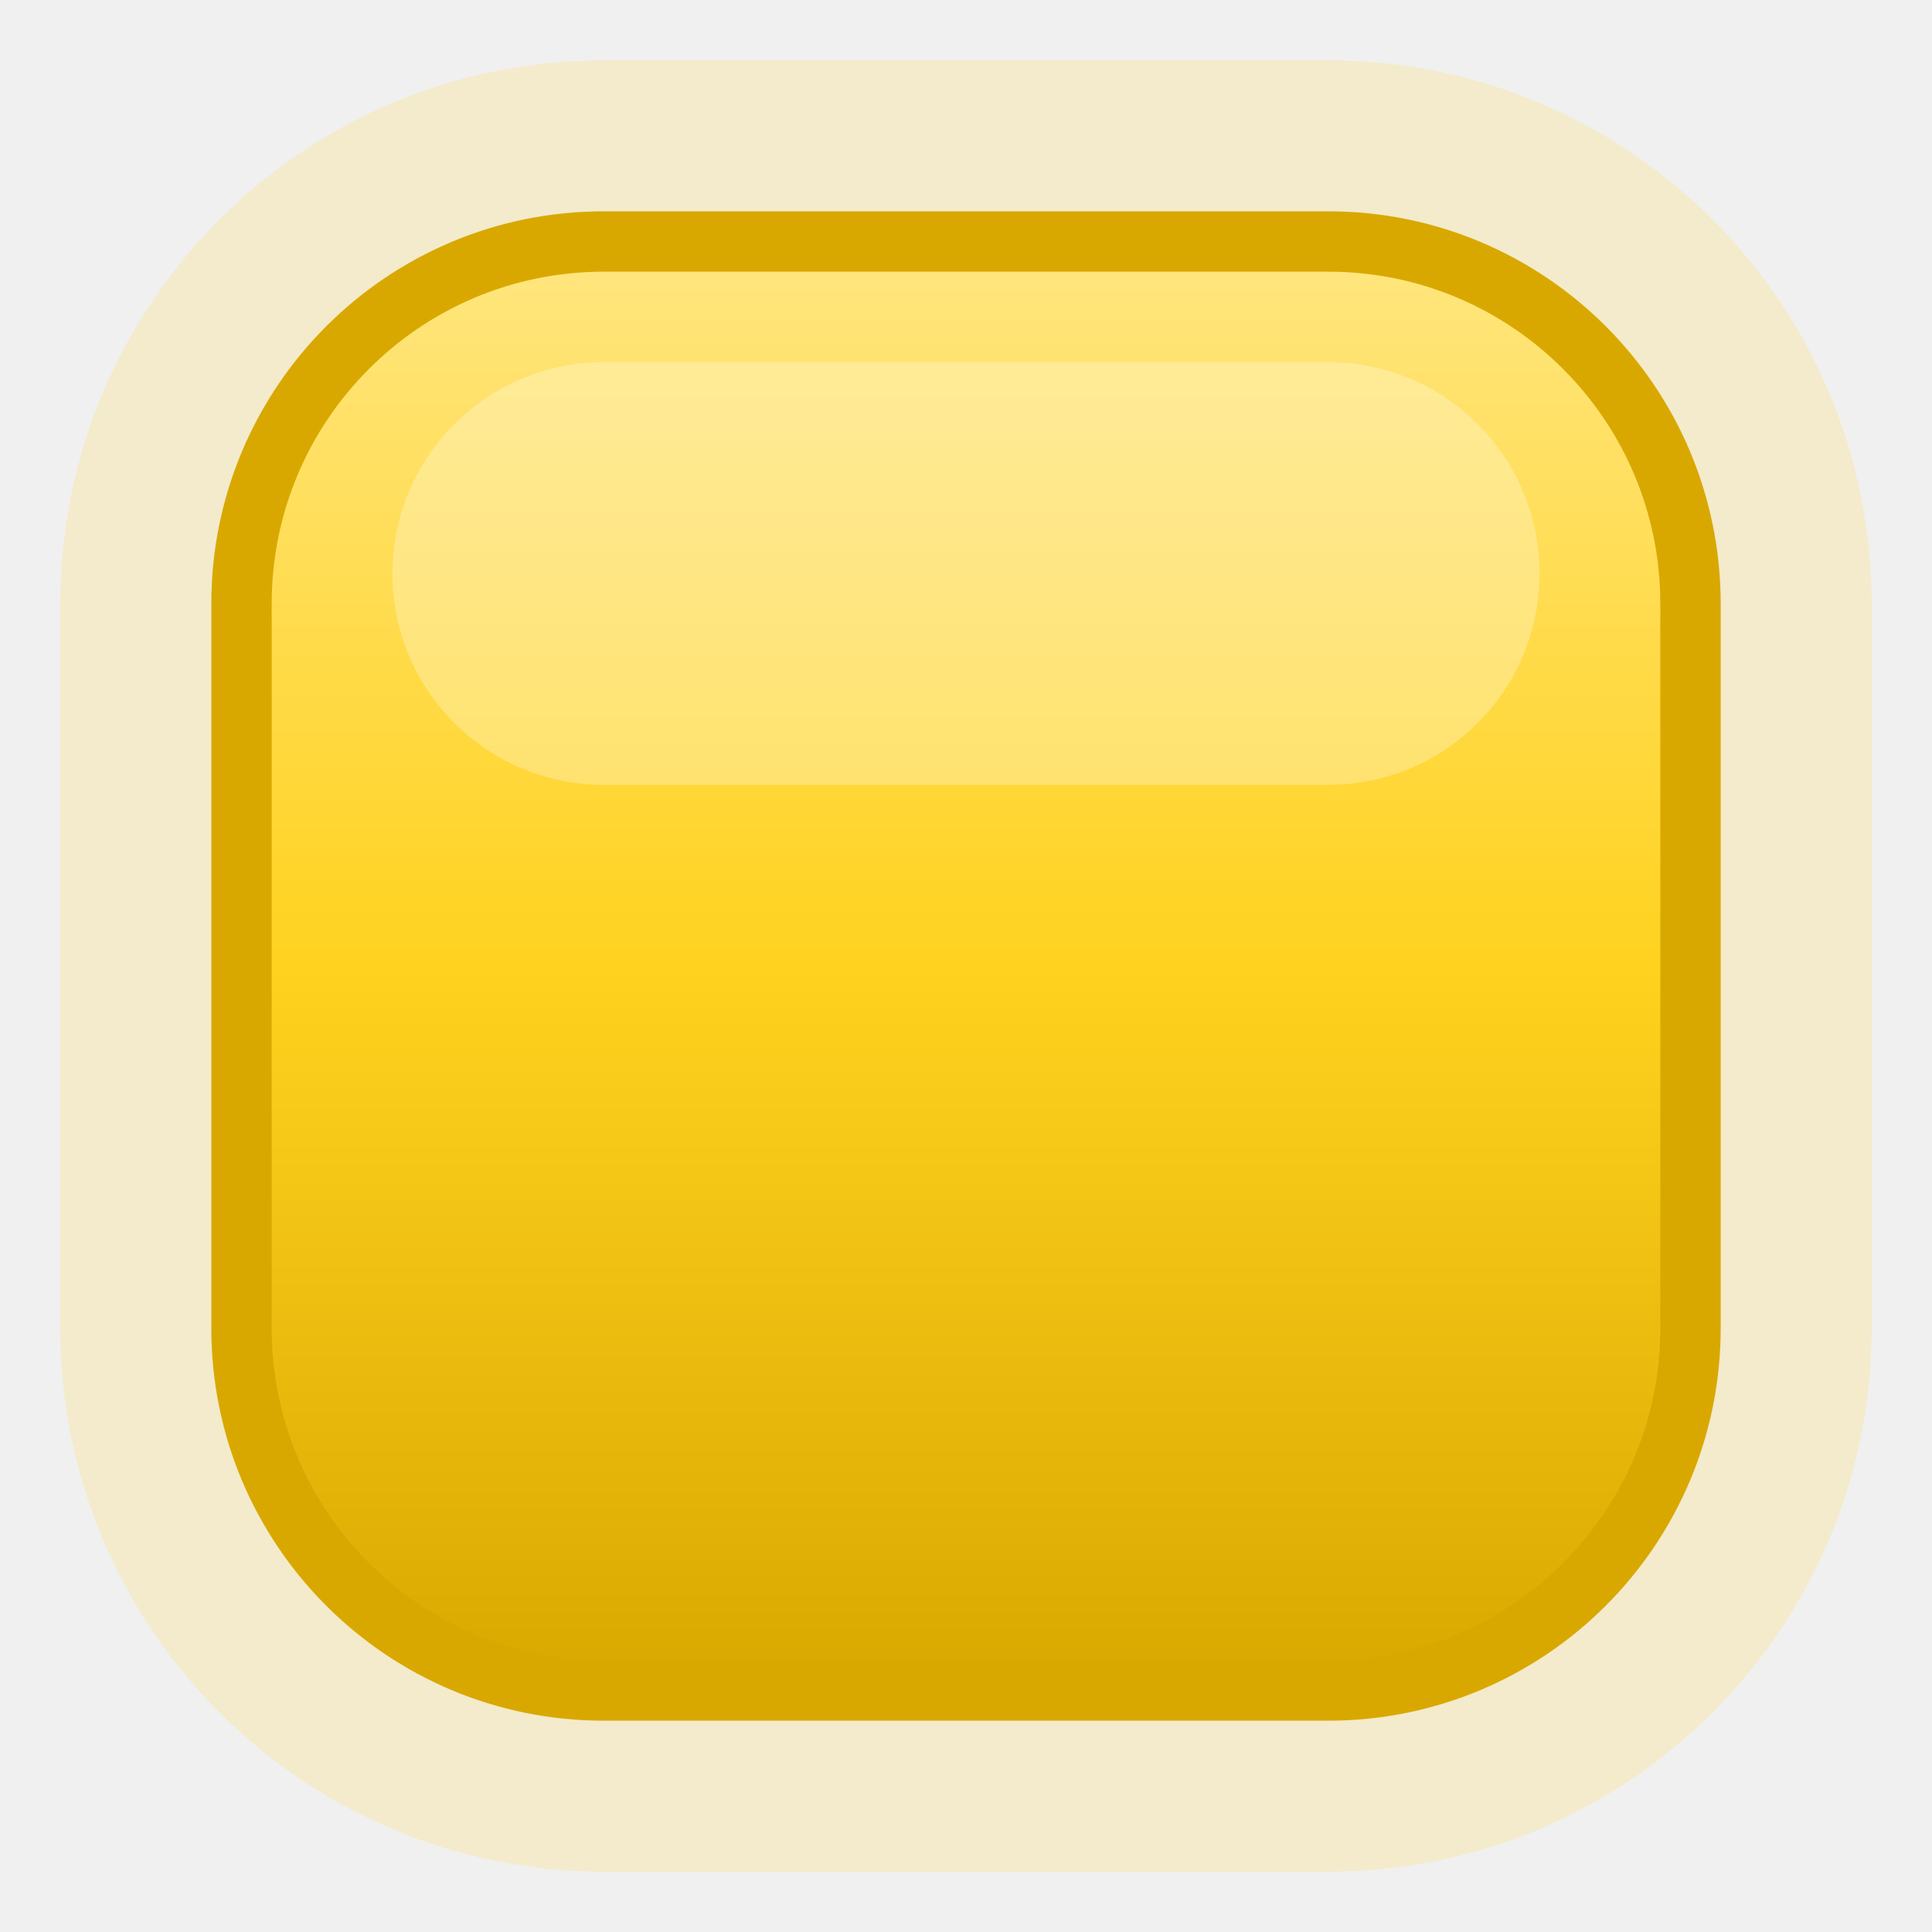
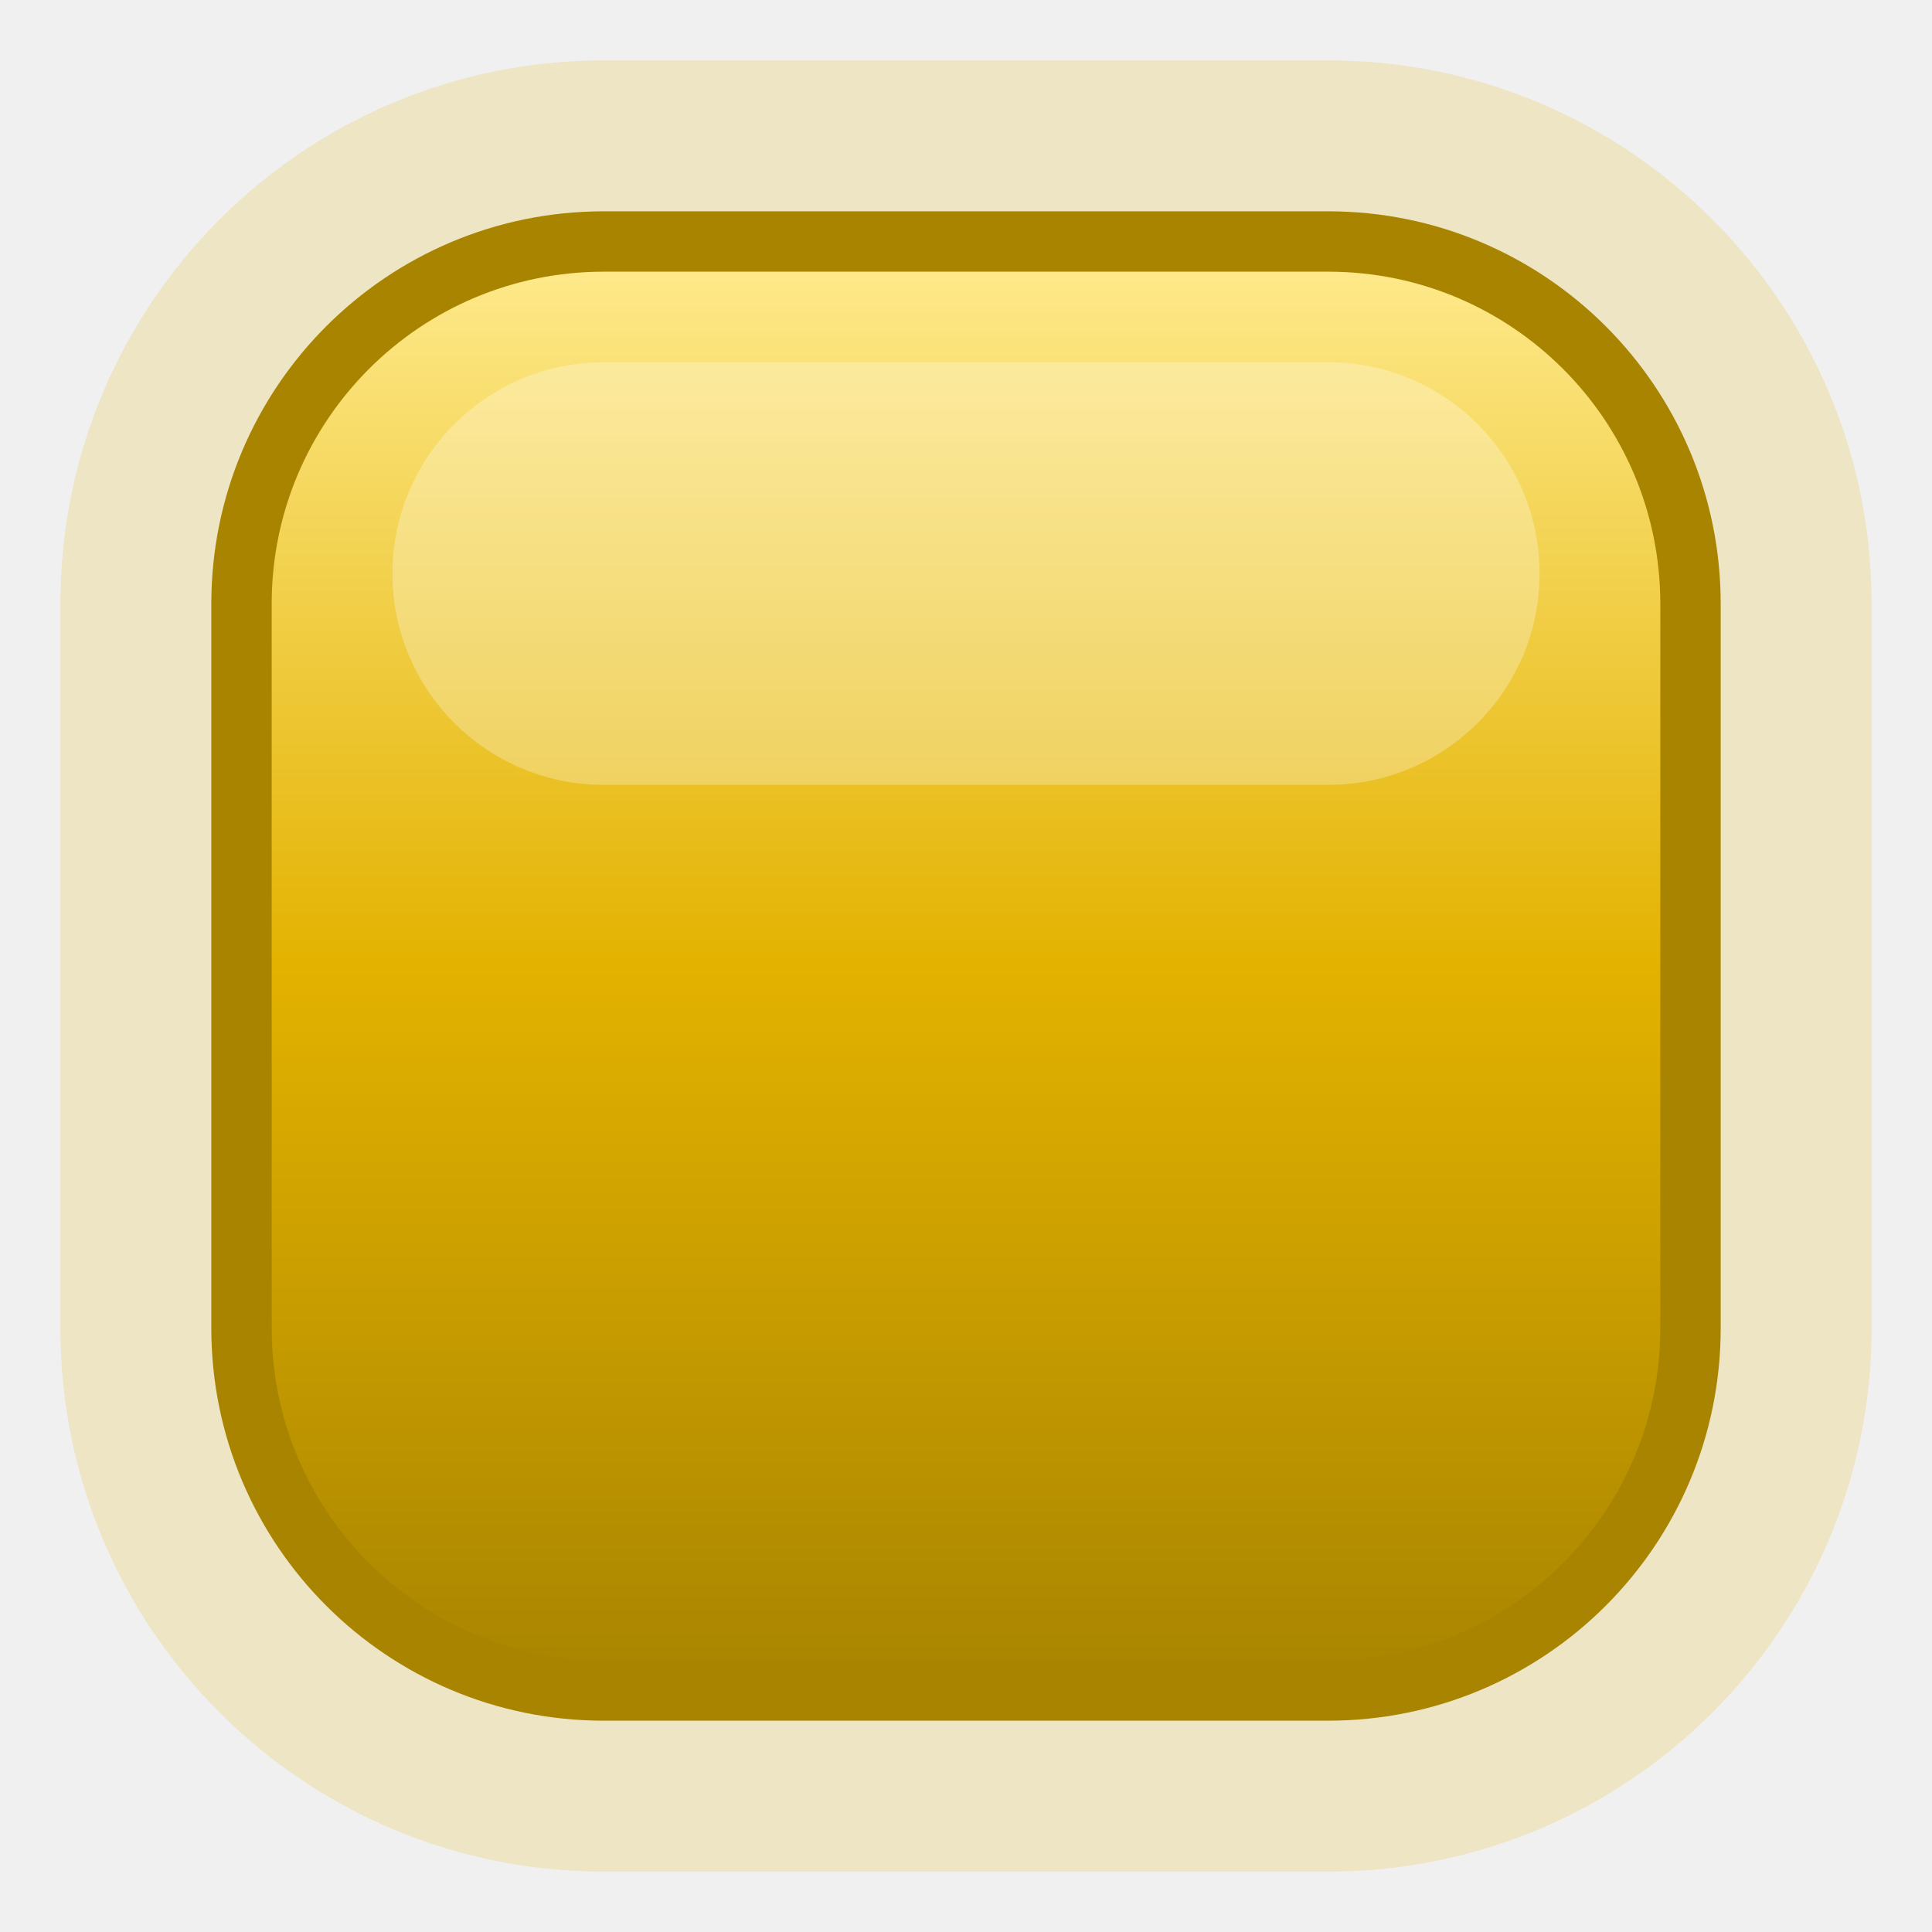
<svg xmlns="http://www.w3.org/2000/svg" width="32" height="32" viewBox="0 0 32 32">
  <defs>
    <linearGradient id="body" x1="0" y1="0" x2="0" y2="1">
-       <stop offset="0" stop-color="#FFE680" />
-       <stop offset="0.5" stop-color="#FFD21F" />
-       <stop offset="1" stop-color="#D9A800" />
+       <stop offset="0" stop-color="#FFEB8F" />
+       <stop offset="0.5" stop-color="#E3B200" />
+       <stop offset="1" stop-color="#A88400" />
    </linearGradient>
  </defs>
-   <rect x="1" y="1" width="30" height="30" rx="9" fill="#FFD21F" opacity="0.18" />
-   <rect x="4" y="4" width="24" height="24" rx="6" fill="url(#body)" stroke="#D9A800" stroke-width="1" />
+   <rect x="1" y="1" width="30" height="30" rx="9" fill="#E3B200" opacity="0.18" />
+   <rect x="4" y="4" width="24" height="24" rx="6" fill="url(#body)" stroke="#A88400" stroke-width="1" />
  <rect x="6.5" y="6" width="19" height="7" rx="3.5" fill="#FFFFFF" opacity="0.28" />
  <rect x="6.5" y="6" width="19" height="7" rx="3.5" fill="#FFFFFF" opacity="0">
    <animate attributeName="opacity" values="0;0;0.45;0" keyTimes="0;0.8;0.88;1" dur="4s" repeatCount="indefinite" />
  </rect>
  <circle cx="9.5" cy="8.5" r="1" fill="#FFFFFF" opacity="0">
    <animate attributeName="opacity" values="0;0;1;0" keyTimes="0;0.8;0.86;1" dur="4s" repeatCount="indefinite" />
  </circle>
</svg>
